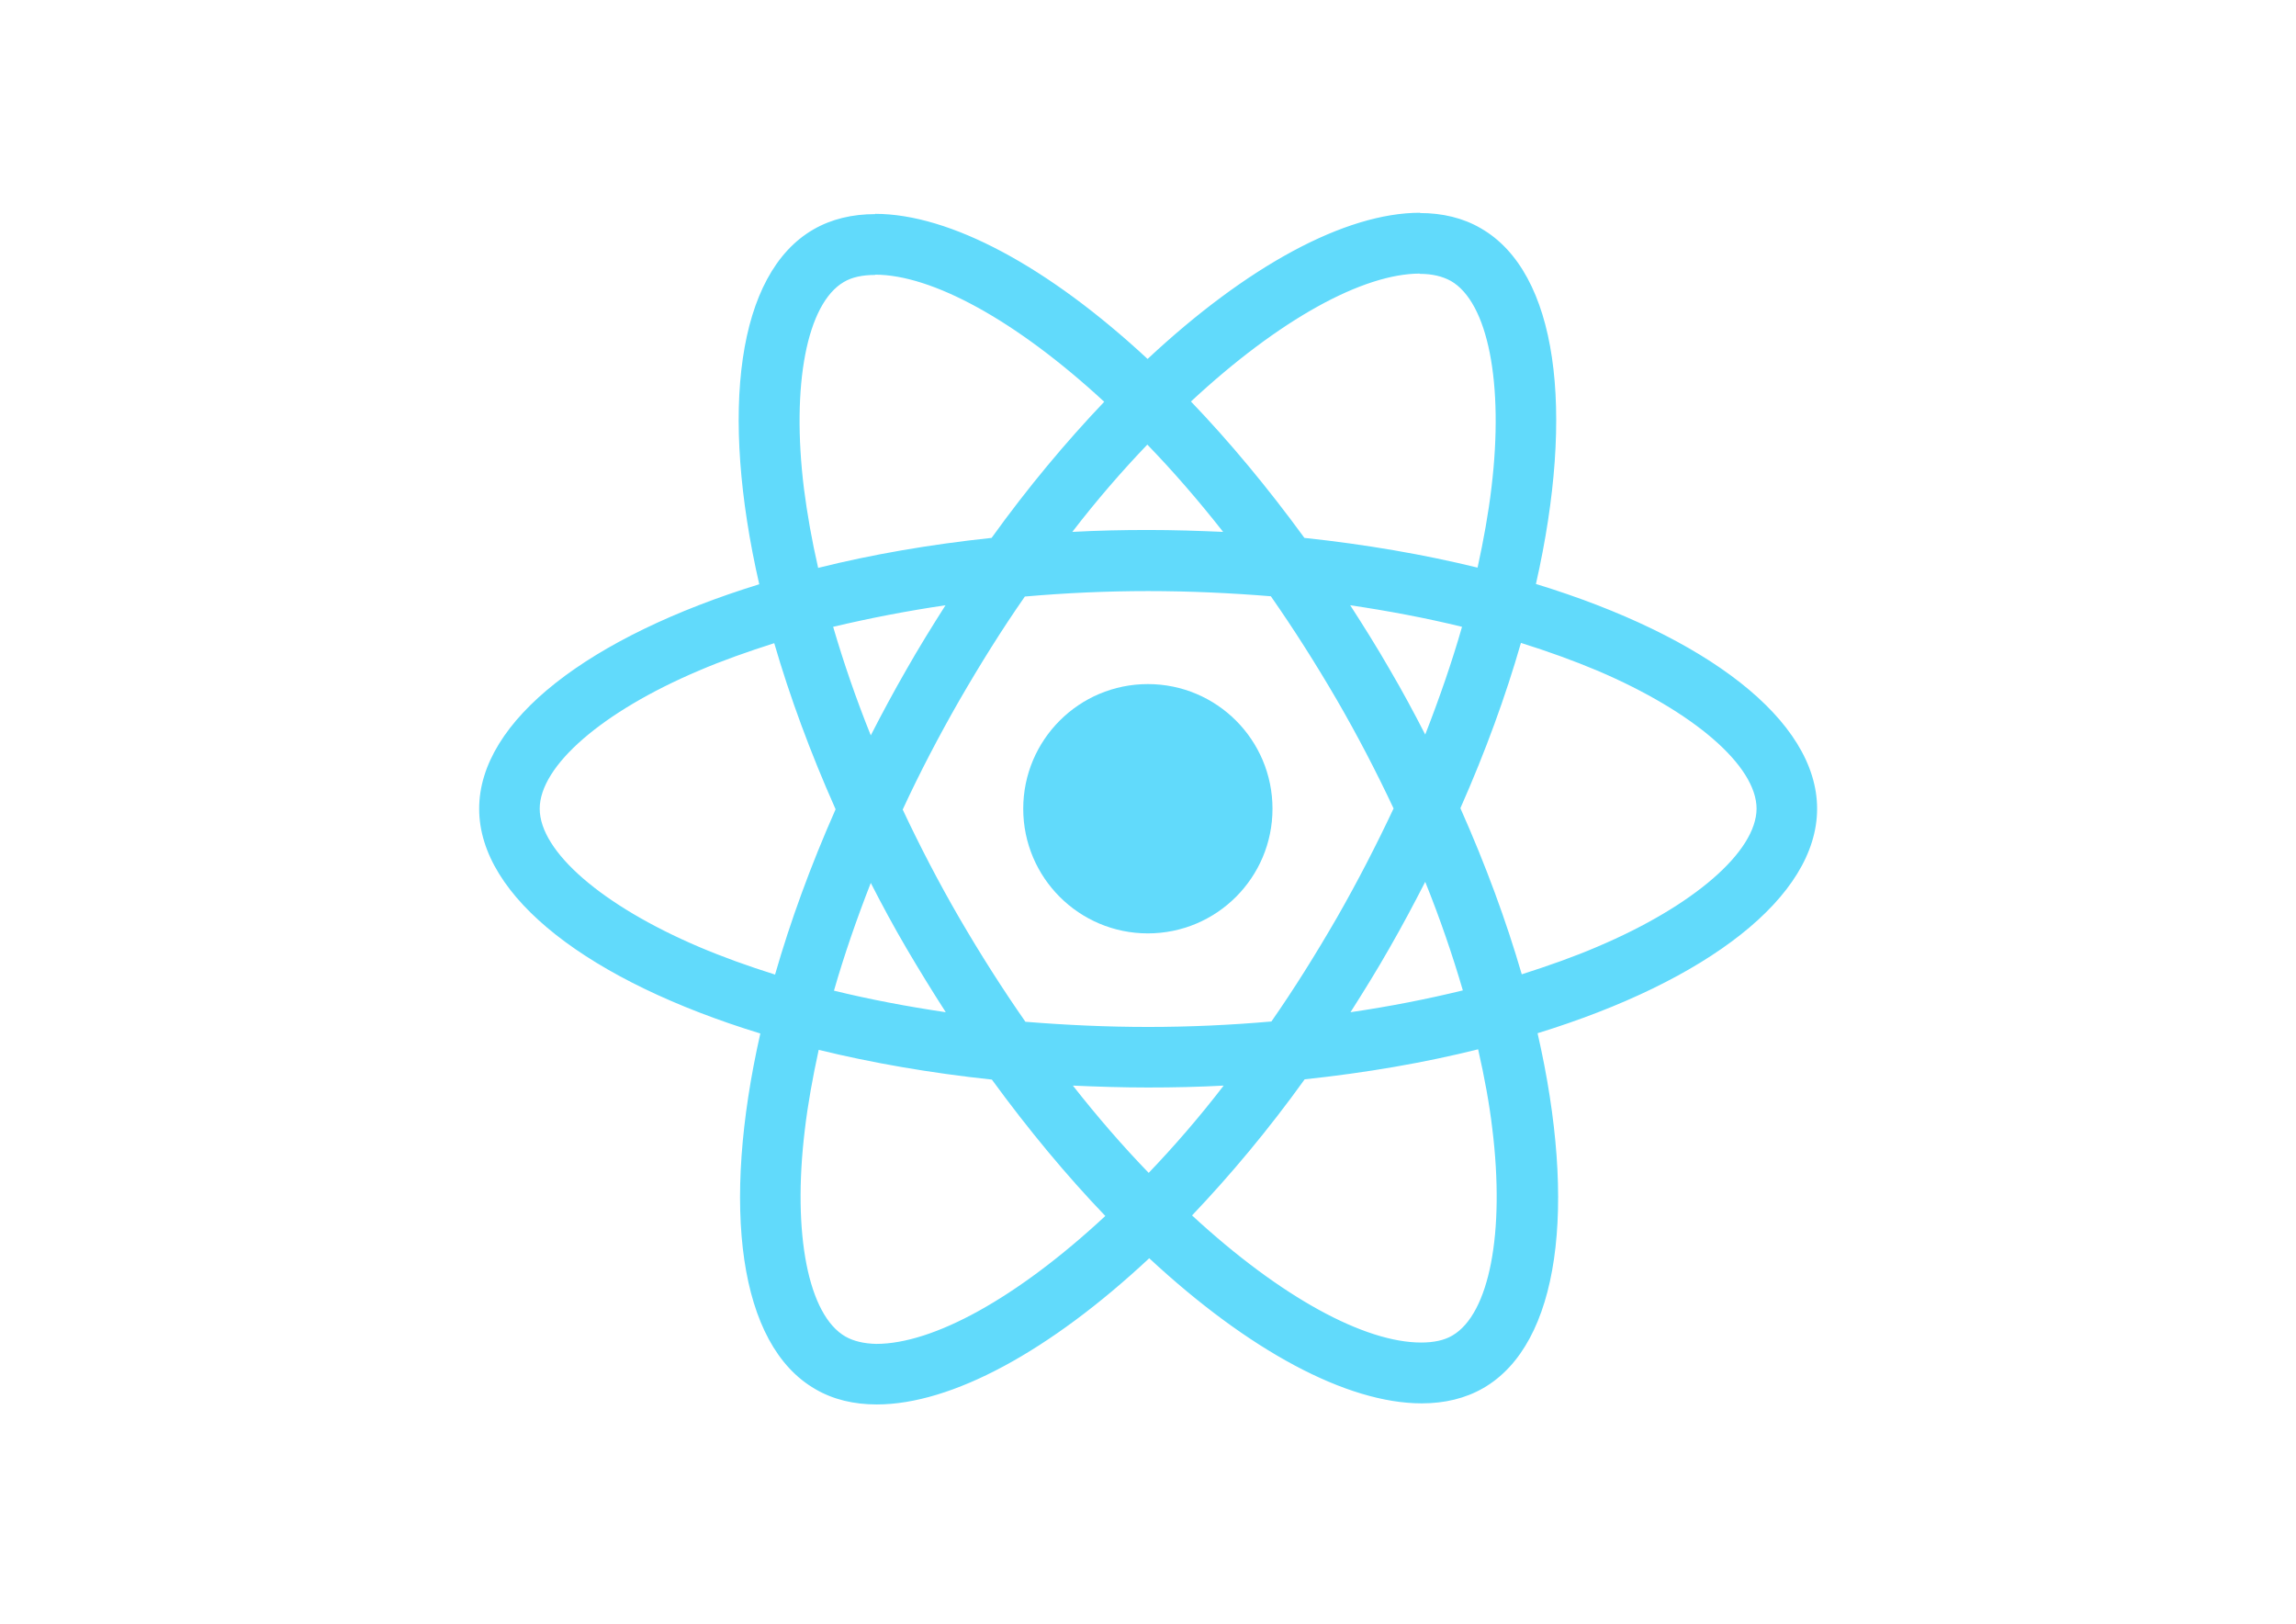
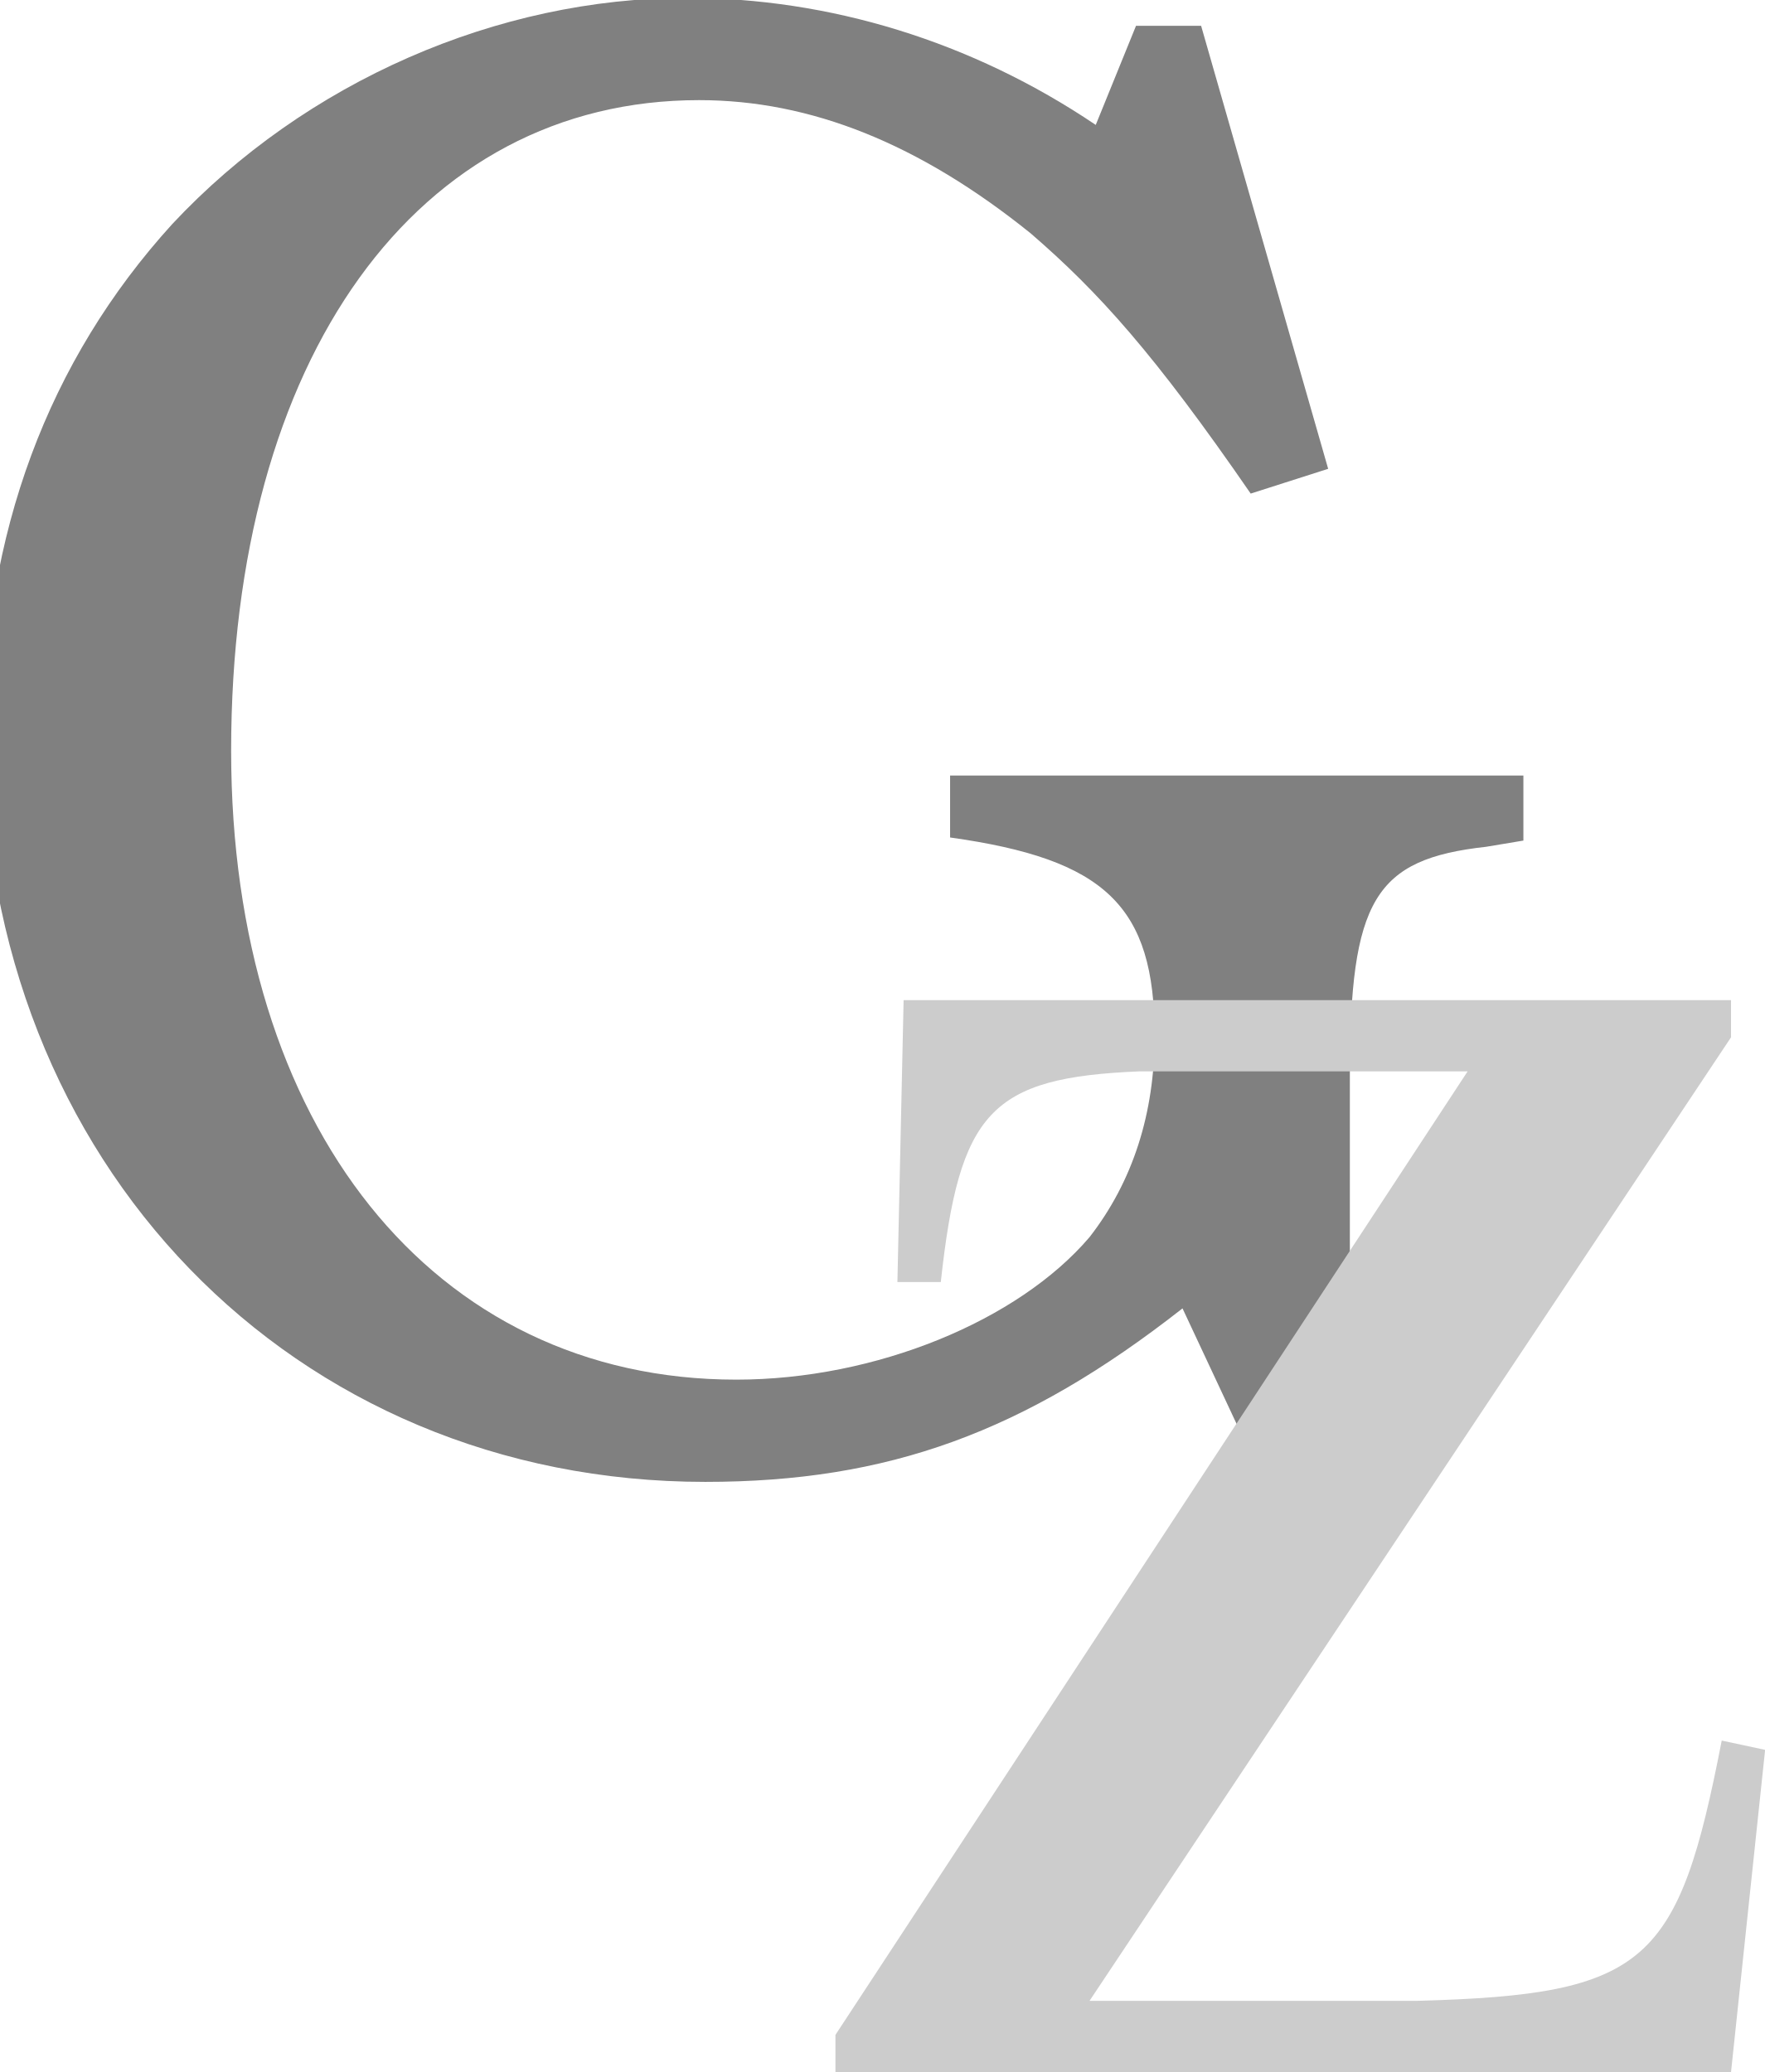
- <svg xmlns="http://www.w3.org/2000/svg" viewBox="0 0 841.9 595.3">
-   <g fill="#61DAFB">
-     <path d="M666.3 296.5c0-32.5-40.7-63.3-103.1-82.4 14.4-63.6 8-114.2-20.2-130.4-6.5-3.8-14.1-5.6-22.4-5.6v22.3c4.6 0 8.3.9 11.4 2.6 13.6 7.8 19.5 37.5 14.9 75.7-1.1 9.4-2.9 19.3-5.1 29.4-19.6-4.8-41-8.5-63.5-10.9-13.5-18.5-27.5-35.3-41.6-50 32.6-30.3 63.2-46.9 84-46.9V78c-27.5 0-63.5 19.6-99.9 53.6-36.4-33.8-72.4-53.2-99.9-53.2v22.3c20.7 0 51.4 16.5 84 46.6-14 14.7-28 31.4-41.3 49.9-22.6 2.4-44 6.1-63.6 11-2.3-10-4-19.7-5.2-29-4.7-38.2 1.1-67.9 14.6-75.8 3-1.8 6.9-2.6 11.5-2.6V78.5c-8.4 0-16 1.8-22.6 5.6-28.1 16.2-34.4 66.7-19.9 130.1-62.2 19.2-102.7 49.9-102.7 82.3 0 32.5 40.7 63.3 103.1 82.4-14.4 63.6-8 114.2 20.2 130.4 6.5 3.8 14.1 5.6 22.5 5.6 27.5 0 63.5-19.6 99.9-53.6 36.4 33.8 72.4 53.2 99.9 53.2 8.4 0 16-1.8 22.6-5.6 28.1-16.2 34.4-66.7 19.9-130.1 62-19.1 102.5-49.9 102.5-82.3zm-130.2-66.7c-3.7 12.9-8.3 26.2-13.5 39.5-4.1-8-8.4-16-13.1-24-4.6-8-9.5-15.8-14.4-23.4 14.2 2.1 27.9 4.7 41 7.9zm-45.8 106.5c-7.8 13.5-15.8 26.3-24.1 38.2-14.9 1.3-30 2-45.2 2-15.1 0-30.2-.7-45-1.9-8.3-11.9-16.4-24.6-24.2-38-7.6-13.1-14.5-26.4-20.8-39.8 6.2-13.4 13.2-26.8 20.7-39.9 7.8-13.5 15.8-26.3 24.1-38.2 14.9-1.3 30-2 45.2-2 15.1 0 30.2.7 45 1.9 8.3 11.9 16.4 24.6 24.2 38 7.6 13.1 14.5 26.4 20.8 39.8-6.3 13.4-13.2 26.8-20.7 39.9zm32.3-13c5.4 13.4 10 26.8 13.8 39.8-13.1 3.2-26.9 5.9-41.2 8 4.9-7.7 9.8-15.6 14.4-23.7 4.6-8 8.9-16.1 13-24.1zM421.2 430c-9.3-9.6-18.6-20.3-27.8-32 9 .4 18.2.7 27.5.7 9.4 0 18.7-.2 27.8-.7-9 11.7-18.3 22.4-27.5 32zm-74.4-58.9c-14.2-2.1-27.9-4.7-41-7.9 3.7-12.9 8.3-26.2 13.5-39.5 4.1 8 8.4 16 13.1 24 4.7 8 9.5 15.8 14.4 23.4zM420.7 163c9.3 9.6 18.6 20.3 27.8 32-9-.4-18.2-.7-27.5-.7-9.4 0-18.7.2-27.8.7 9-11.7 18.3-22.4 27.5-32zm-74 58.9c-4.9 7.7-9.8 15.6-14.4 23.7-4.6 8-8.9 16-13 24-5.4-13.4-10-26.8-13.8-39.8 13.1-3.1 26.9-5.8 41.2-7.9zm-90.5 125.2c-35.4-15.1-58.3-34.9-58.3-50.6 0-15.7 22.9-35.6 58.3-50.6 8.6-3.7 18-7 27.7-10.1 5.7 19.6 13.2 40 22.5 60.9-9.2 20.8-16.6 41.1-22.2 60.6-9.9-3.1-19.3-6.5-28-10.2zM310 490c-13.6-7.8-19.5-37.5-14.9-75.7 1.1-9.4 2.9-19.3 5.1-29.4 19.6 4.8 41 8.5 63.5 10.9 13.5 18.5 27.5 35.3 41.6 50-32.6 30.3-63.2 46.9-84 46.9-4.5-.1-8.3-1-11.3-2.7zm237.2-76.2c4.7 38.2-1.1 67.9-14.6 75.8-3 1.8-6.9 2.6-11.5 2.6-20.7 0-51.4-16.5-84-46.6 14-14.7 28-31.4 41.3-49.9 22.6-2.4 44-6.1 63.6-11 2.3 10.1 4.1 19.8 5.2 29.1zm38.5-66.7c-8.6 3.7-18 7-27.7 10.1-5.7-19.6-13.2-40-22.5-60.9 9.2-20.8 16.6-41.1 22.2-60.6 9.9 3.1 19.3 6.5 28.1 10.2 35.4 15.1 58.3 34.9 58.3 50.6-.1 15.7-23 35.6-58.4 50.6zM320.8 78.4z" />
-     <circle cx="420.9" cy="296.5" r="45.7" />
-     <path d="M520.5 78.1z" />
+ <svg xmlns="http://www.w3.org/2000/svg" width="0.35in" height="0.411in" viewBox="0 0 8.897 10.45" version="1.1" id="svg8">
+   <defs id="defs2" />
+   <g id="layer1" transform="translate(-43.31606,-80.1278)">
+     <text xml:space="preserve" style="font-style:normal;font-variant:normal;font-weight:normal;font-stretch:normal;font-size:10.583px;line-height:1.25;font-family:Bookman;-inkscape-font-specification:Bookman;letter-spacing:0px;word-spacing:0px;fill:#000000;fill-opacity:1;stroke:none;stroke-width:0.265" x="42.763" y="87.461" id="text12">
+       <tspan id="tspan10" x="42.763" y="87.461" style="font-style:normal;font-variant:normal;font-weight:normal;font-stretch:normal;font-family:Bookman;-inkscape-font-specification:Bookman;fill:#808080;stroke-width:0.265">G</tspan>
+       <tspan x="42.763" y="100.69" style="font-style:normal;font-variant:normal;font-weight:normal;font-stretch:normal;font-family:Bookman;-inkscape-font-specification:Bookman;fill:#808080;stroke-width:0.265" id="tspan14" />
+     </text>
+     <text xml:space="preserve" style="font-style:normal;font-variant:normal;font-weight:normal;font-stretch:normal;font-size:11.289px;line-height:1.25;font-family:Times;-inkscape-font-specification:Times;letter-spacing:0px;word-spacing:0px;fill:#000000;fill-opacity:1;stroke:none;stroke-width:0.265" x="47.719" y="89.397" id="text18">
+       <tspan id="tspan16" x="47.719" y="99.647" style="font-style:normal;font-variant:normal;font-weight:normal;font-stretch:normal;font-size:11.289px;font-family:Times;-inkscape-font-specification:Times;stroke-width:0.265" />
+     </text>
+     <text xml:space="preserve" style="font-style:normal;font-variant:normal;font-weight:normal;font-stretch:normal;font-size:10.583px;line-height:1.25;font-family:Times;-inkscape-font-specification:Times;letter-spacing:0px;word-spacing:0px;fill:#000000;fill-opacity:1;stroke:none;stroke-width:0.265" x="46.822" y="91.806" id="text22">
+       <tspan id="tspan20" x="46.822" y="101.416" style="font-style:normal;font-variant:normal;font-weight:normal;font-stretch:normal;font-size:10.583px;font-family:Times;-inkscape-font-specification:Times;stroke-width:0.265" />
+     </text>
+     <text xml:space="preserve" style="font-style:normal;font-variant:normal;font-weight:normal;font-stretch:normal;font-size:10.583px;line-height:1.25;font-family:Times;-inkscape-font-specification:Times;letter-spacing:0px;word-spacing:0px;fill:#000000;fill-opacity:1;stroke:none;stroke-width:0.265" x="28.443" y="85.664" id="text26">
+       <tspan id="tspan24" x="28.443" y="95.274" style="font-style:normal;font-variant:normal;font-weight:normal;font-stretch:normal;font-family:Times;-inkscape-font-specification:Times;stroke-width:0.265" />
+     </text>
+     <text xml:space="preserve" style="font-style:normal;font-variant:normal;font-weight:normal;font-stretch:normal;font-size:10.583px;line-height:1.25;font-family:Times;-inkscape-font-specification:Times;letter-spacing:0px;word-spacing:0px;fill:#000000;fill-opacity:1;stroke:none;stroke-width:0.265" x="22.442" y="73.947" id="text34">
+       <tspan id="tspan32" x="22.442" y="83.556" style="stroke-width:0.265" />
+     </text>
+     <text xml:space="preserve" style="font-style:normal;font-variant:normal;font-weight:normal;font-stretch:normal;font-size:10.583px;line-height:1.25;font-family:Times;-inkscape-font-specification:Times;letter-spacing:0px;word-spacing:0px;fill:#000000;fill-opacity:1;stroke:none;stroke-width:0.265" x="47.2" y="90.578" id="text38">
+       <tspan id="tspan36" x="47.2" y="90.578" style="font-size:11.994px;fill:#cccccc;stroke-width:0.265">z</tspan>
+     </text>
  </g>
</svg>
